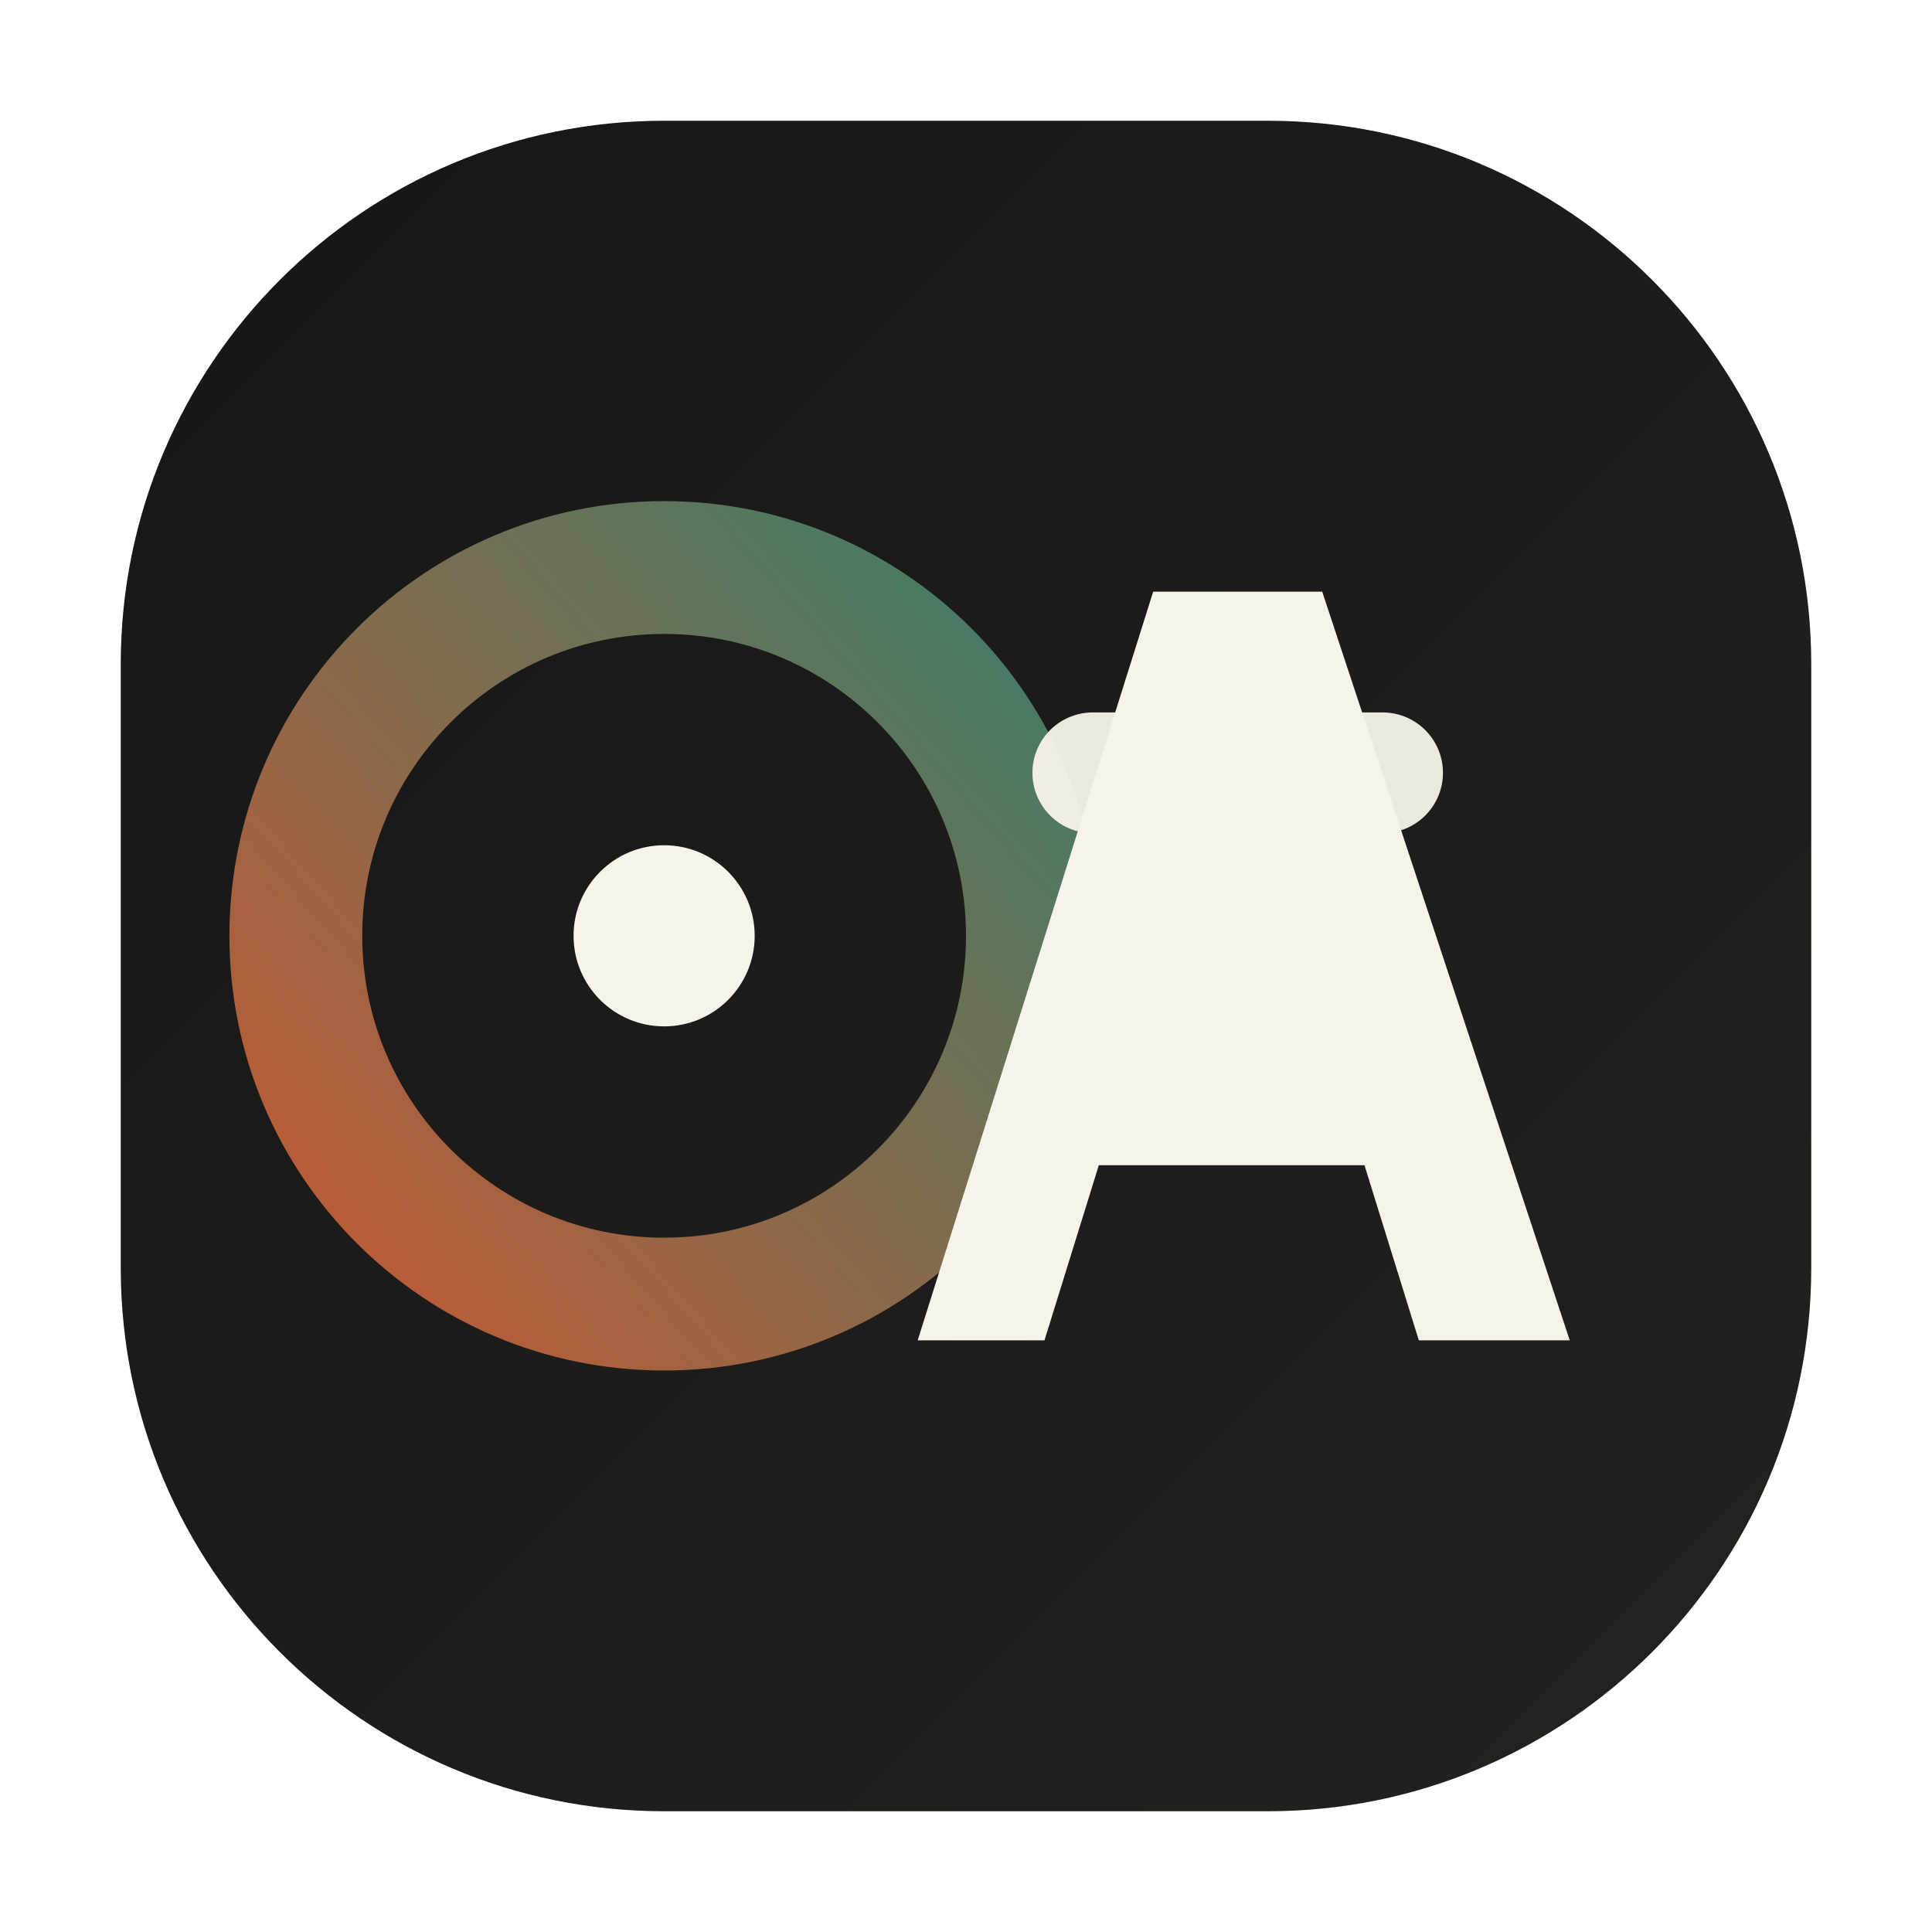
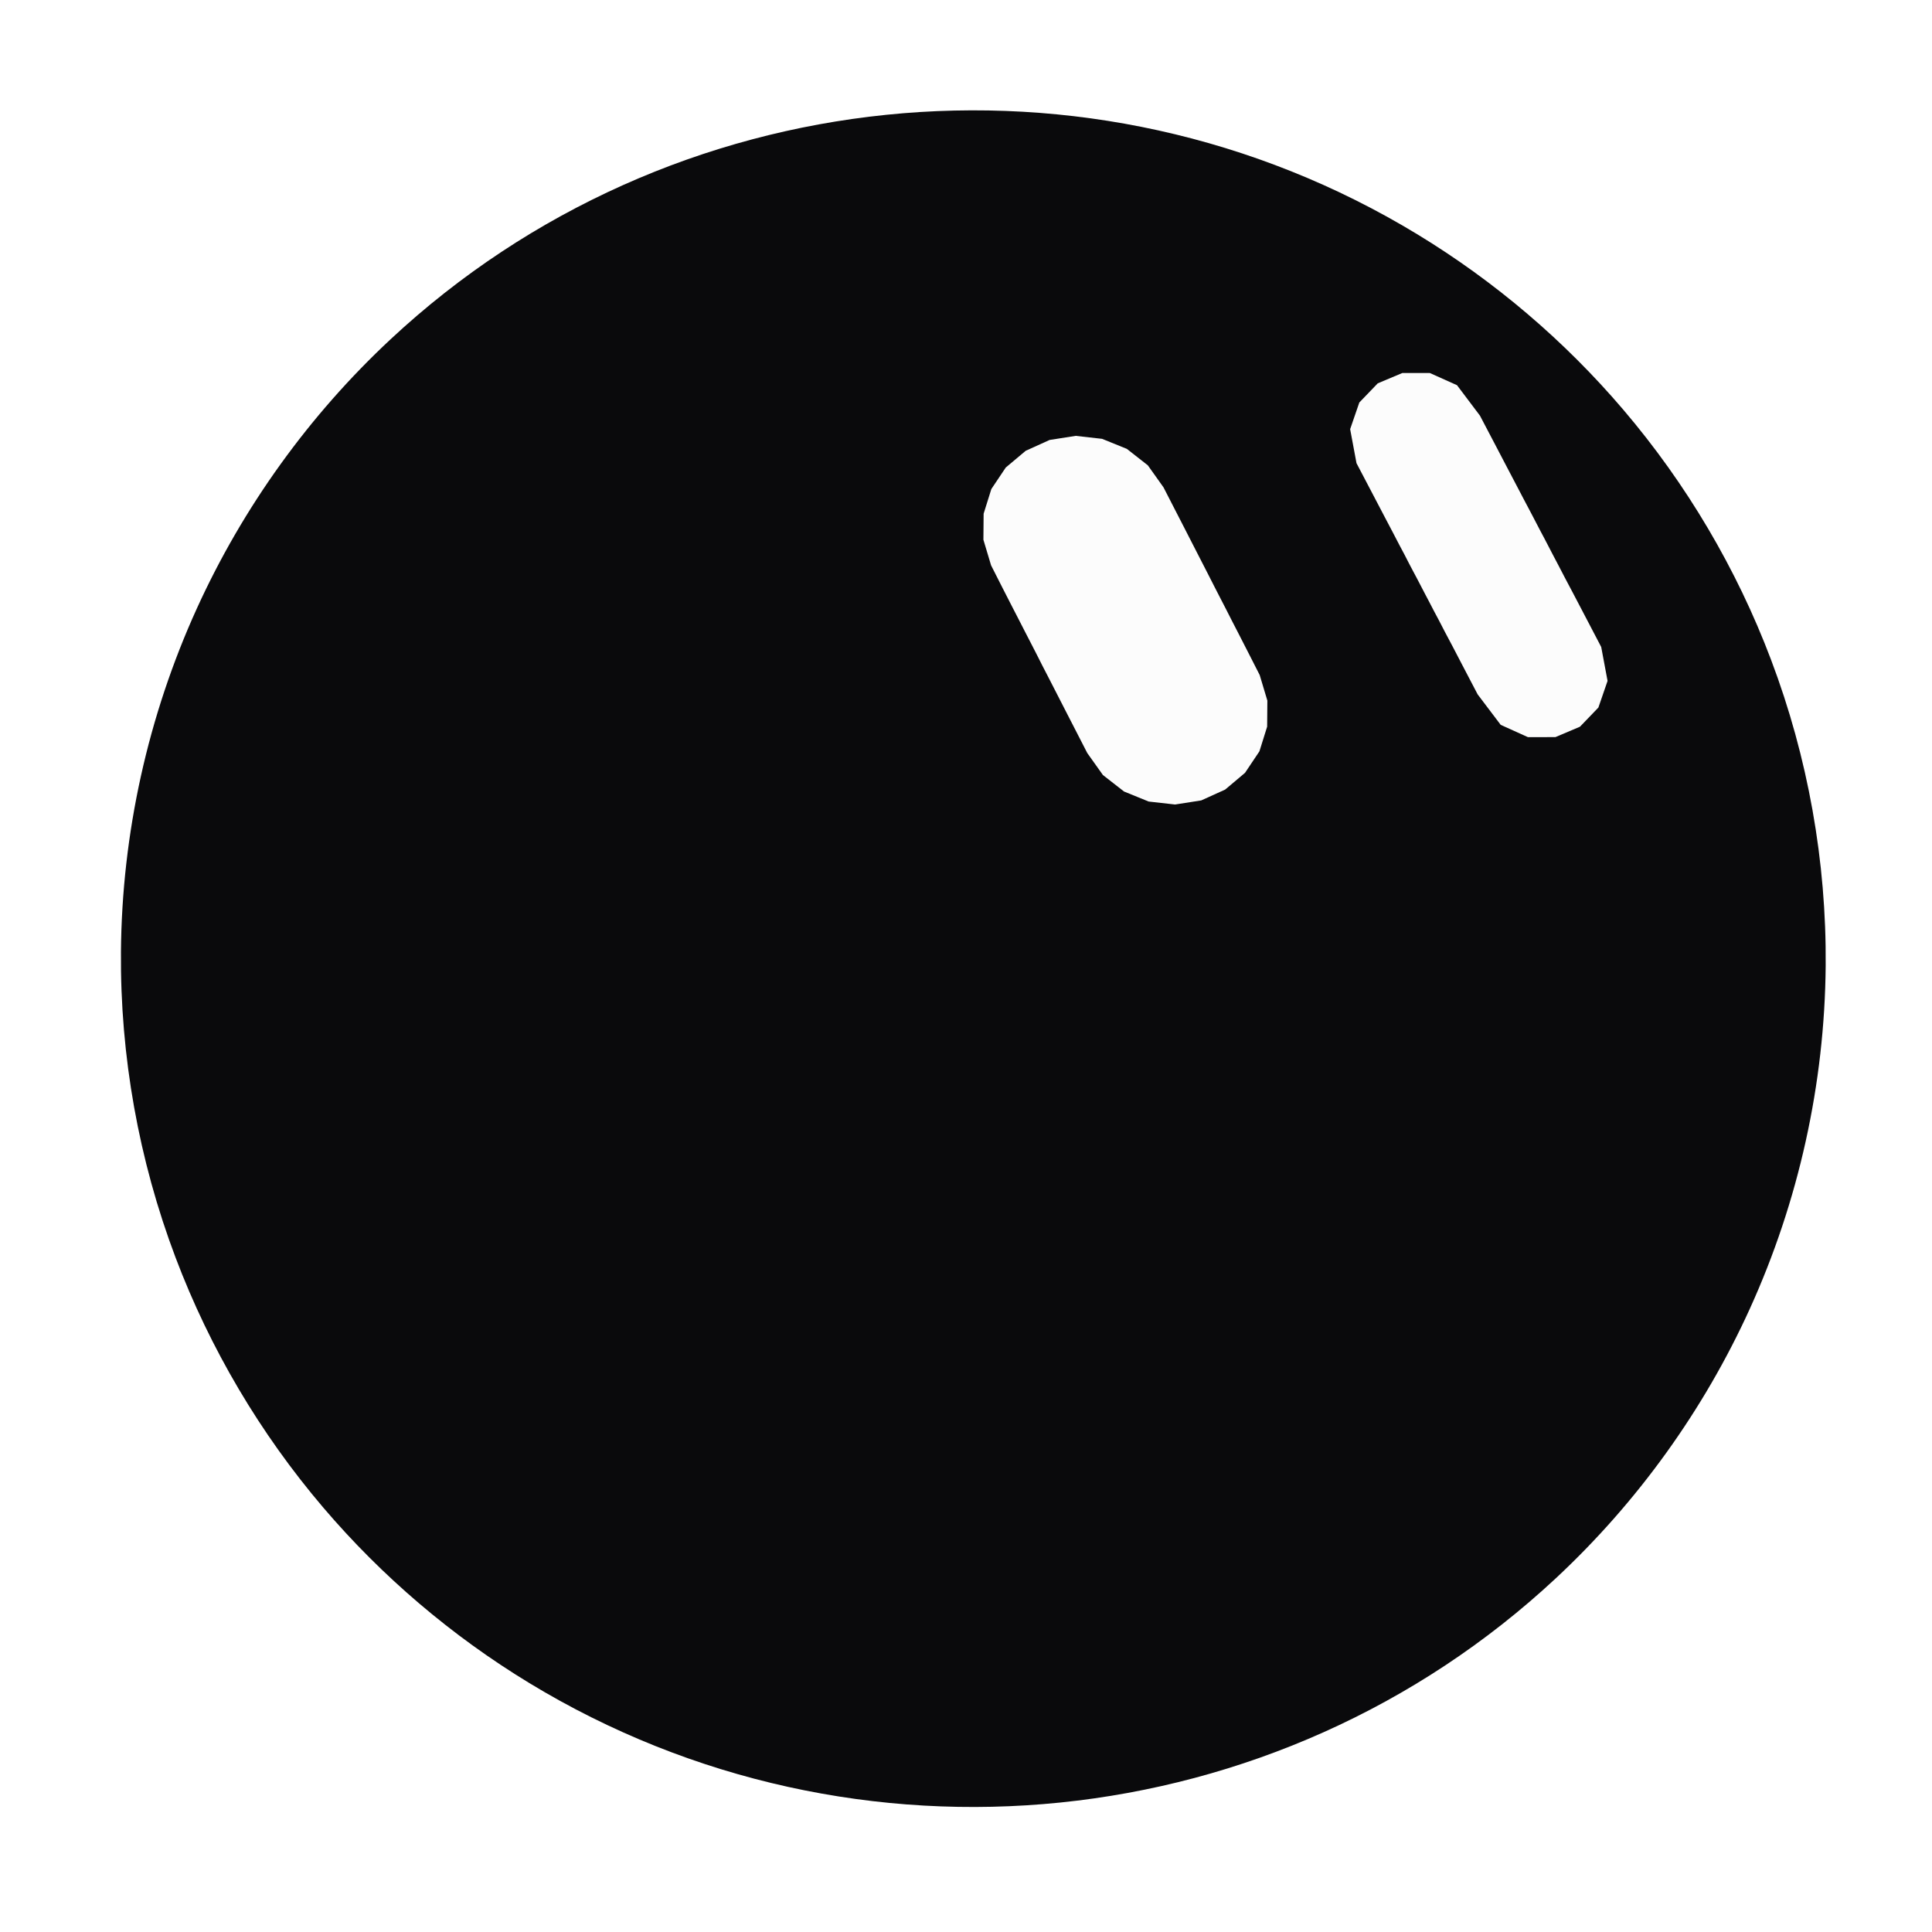
- <svg xmlns="http://www.w3.org/2000/svg" viewBox="0 0 32 32" fill="none">
-   <defs>
-     <linearGradient id="bgGrad" x1="4" y1="4" x2="28" y2="28" gradientUnits="userSpaceOnUse">
-       <stop offset="0" stop-color="#171717" />
-       <stop offset="1" stop-color="#23211e" />
-     </linearGradient>
-     <linearGradient id="markGrad" x1="7" y1="23" x2="24" y2="8" gradientUnits="userSpaceOnUse">
-       <stop offset="0" stop-color="#be5b36" />
-       <stop offset="1" stop-color="#0f8a7b" />
-     </linearGradient>
-   </defs>
-   <rect x="2" y="2" width="28" height="28" rx="9" fill="url(#bgGrad)" />
-   <circle cx="11" cy="15.5" r="6.1" stroke="url(#markGrad)" stroke-width="2.2" />
-   <path d="M15.2 22.2L19.1 9.8H21.9L26 22.2H23.5L22.6 19.3H18.2L17.3 22.2H15.2Z" fill="#F7F2EA" />
-   <path d="M19.8 15.9H21.3" stroke="#F7F2EA" stroke-width="2" stroke-linecap="round" />
-   <path d="M18.1 12.8H22.9" stroke="#F7F2EA" stroke-width="2" stroke-linecap="round" opacity="0.95" />
-   <circle cx="11" cy="15.5" r="1.5" fill="#f7f2ea" />
+ <svg xmlns="http://www.w3.org/2000/svg" viewBox="-15 -15 259 259" fill="none" role="img" aria-label="Research assistant">
+   <g transform="translate(115.48 113.56) rotate(0.47) scale(1 0.9956) translate(-114.2705 -114.2705)">
+     <path d="M228.541 114.228C228.541 130.133 225.184 145.994 218.738 160.534C212.674 174.217 203.904 186.669 193.065 196.988C155.933 232.34 99.497 238.596 55.526 212.24C45.097 205.99 35.685 198.072 27.745 188.866C19.193 178.953 12.369 167.569 7.658 155.351C2.607 142.264 0 128.257 0 114.228C0 98.322 3.358 82.461 9.803 67.921C15.867 54.238 24.638 41.786 35.477 31.467C72.608 -3.885 129.044 -10.141 173.016 16.215C183.444 22.465 192.856 30.383 200.796 39.59C209.349 49.502 216.173 60.886 220.883 73.104C225.934 86.191 228.541 100.198 228.541 114.228Z" fill="#0a0a0c" />
+     <path d="M148.49 66.82L149.34 68.50L150.35 70.51L151.62 73.05L152.50 76.01L152.50 79.03L151.66 81.90L150.07 84.41L147.87 86.37L145.21 87.65L142.29 88.15L139.34 87.83L136.58 86.69L134.21 84.80L132.44 82.26L131.20 79.80L130.21 77.84L129.38 76.19L128.65 74.74L127.98 73.41L127.34 72.15L126.72 70.90L126.08 69.63L125.40 68.29L124.66 66.82L123.81 65.14L122.80 63.13L121.53 60.58L120.65 57.62L120.65 54.60L121.49 51.73L123.08 49.22L125.29 47.26L127.95 45.98L130.86 45.48L133.81 45.80L136.58 46.94L138.94 48.83L140.71 51.37L141.95 53.83L142.94 55.79L143.77 57.44L144.50 58.89L145.17 60.22L145.81 61.49L146.43 62.73L147.07 64.00L147.75 65.34Z" transform="translate(134.29 68.49) scale(1.2007 1.1607) translate(-136.58 -66.82)" fill="#fcfcfc" />
+     <path d="M193.97 57.30L194.58 58.48L195.30 59.89L196.23 61.68L197.49 64.13L199.40 67.85L200.14 71.78L199.14 74.88L197.10 77.12L194.37 78.35L191.30 78.38L188.25 76.98L185.65 73.47L183.96 70.18L182.81 67.93L181.94 66.26L181.26 64.92L180.67 63.79L180.16 62.79L179.69 61.88L179.24 61.00L178.80 60.14L178.34 59.26L177.86 58.33L177.34 57.30L176.73 56.13L176.01 54.72L175.08 52.92L173.82 50.47L171.91 46.76L171.17 42.82L172.17 39.72L174.21 37.48L176.94 36.26L180.01 36.23L183.06 37.62L185.65 41.13L187.35 44.43L188.50 46.67L189.36 48.34L190.05 49.68L190.63 50.81L191.15 51.81L191.62 52.72L192.07 53.60L192.51 54.46L192.97 55.34L193.45 56.28Z" transform="translate(181.59 59.32) scale(1.2007 1.1607) translate(-185.65 -57.30)" fill="#fcfcfc" />
+   </g>
</svg>
